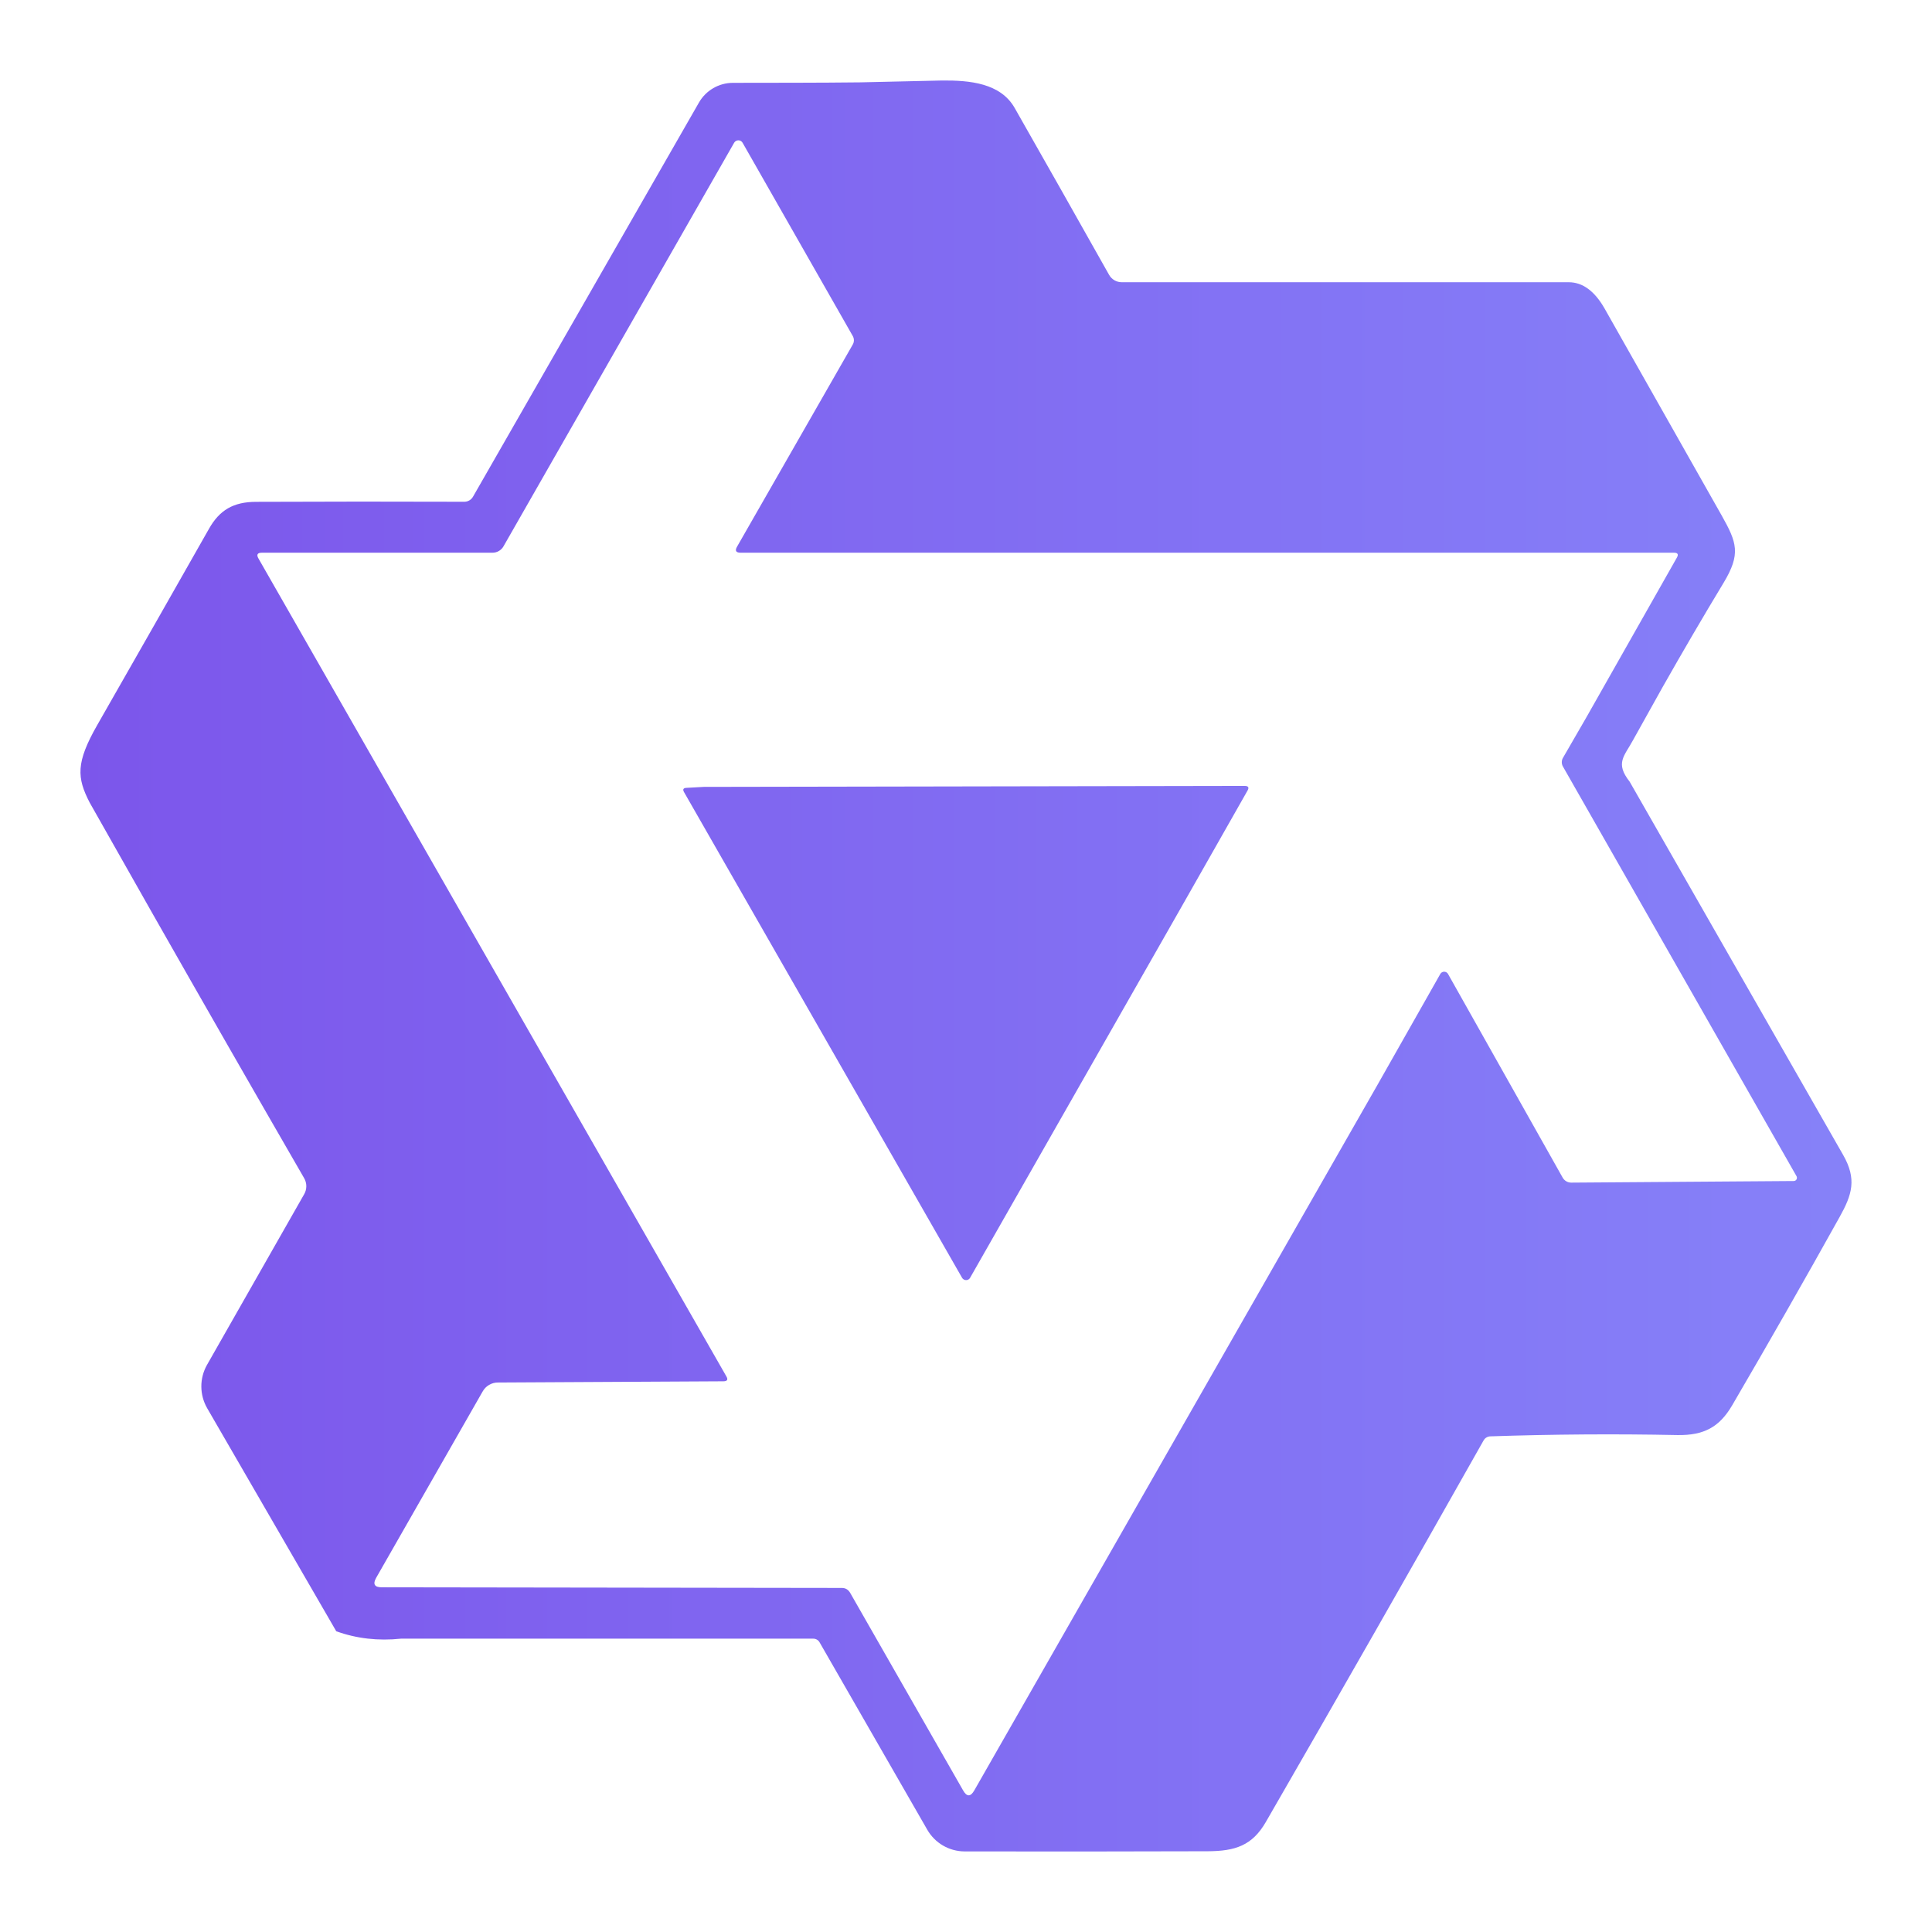
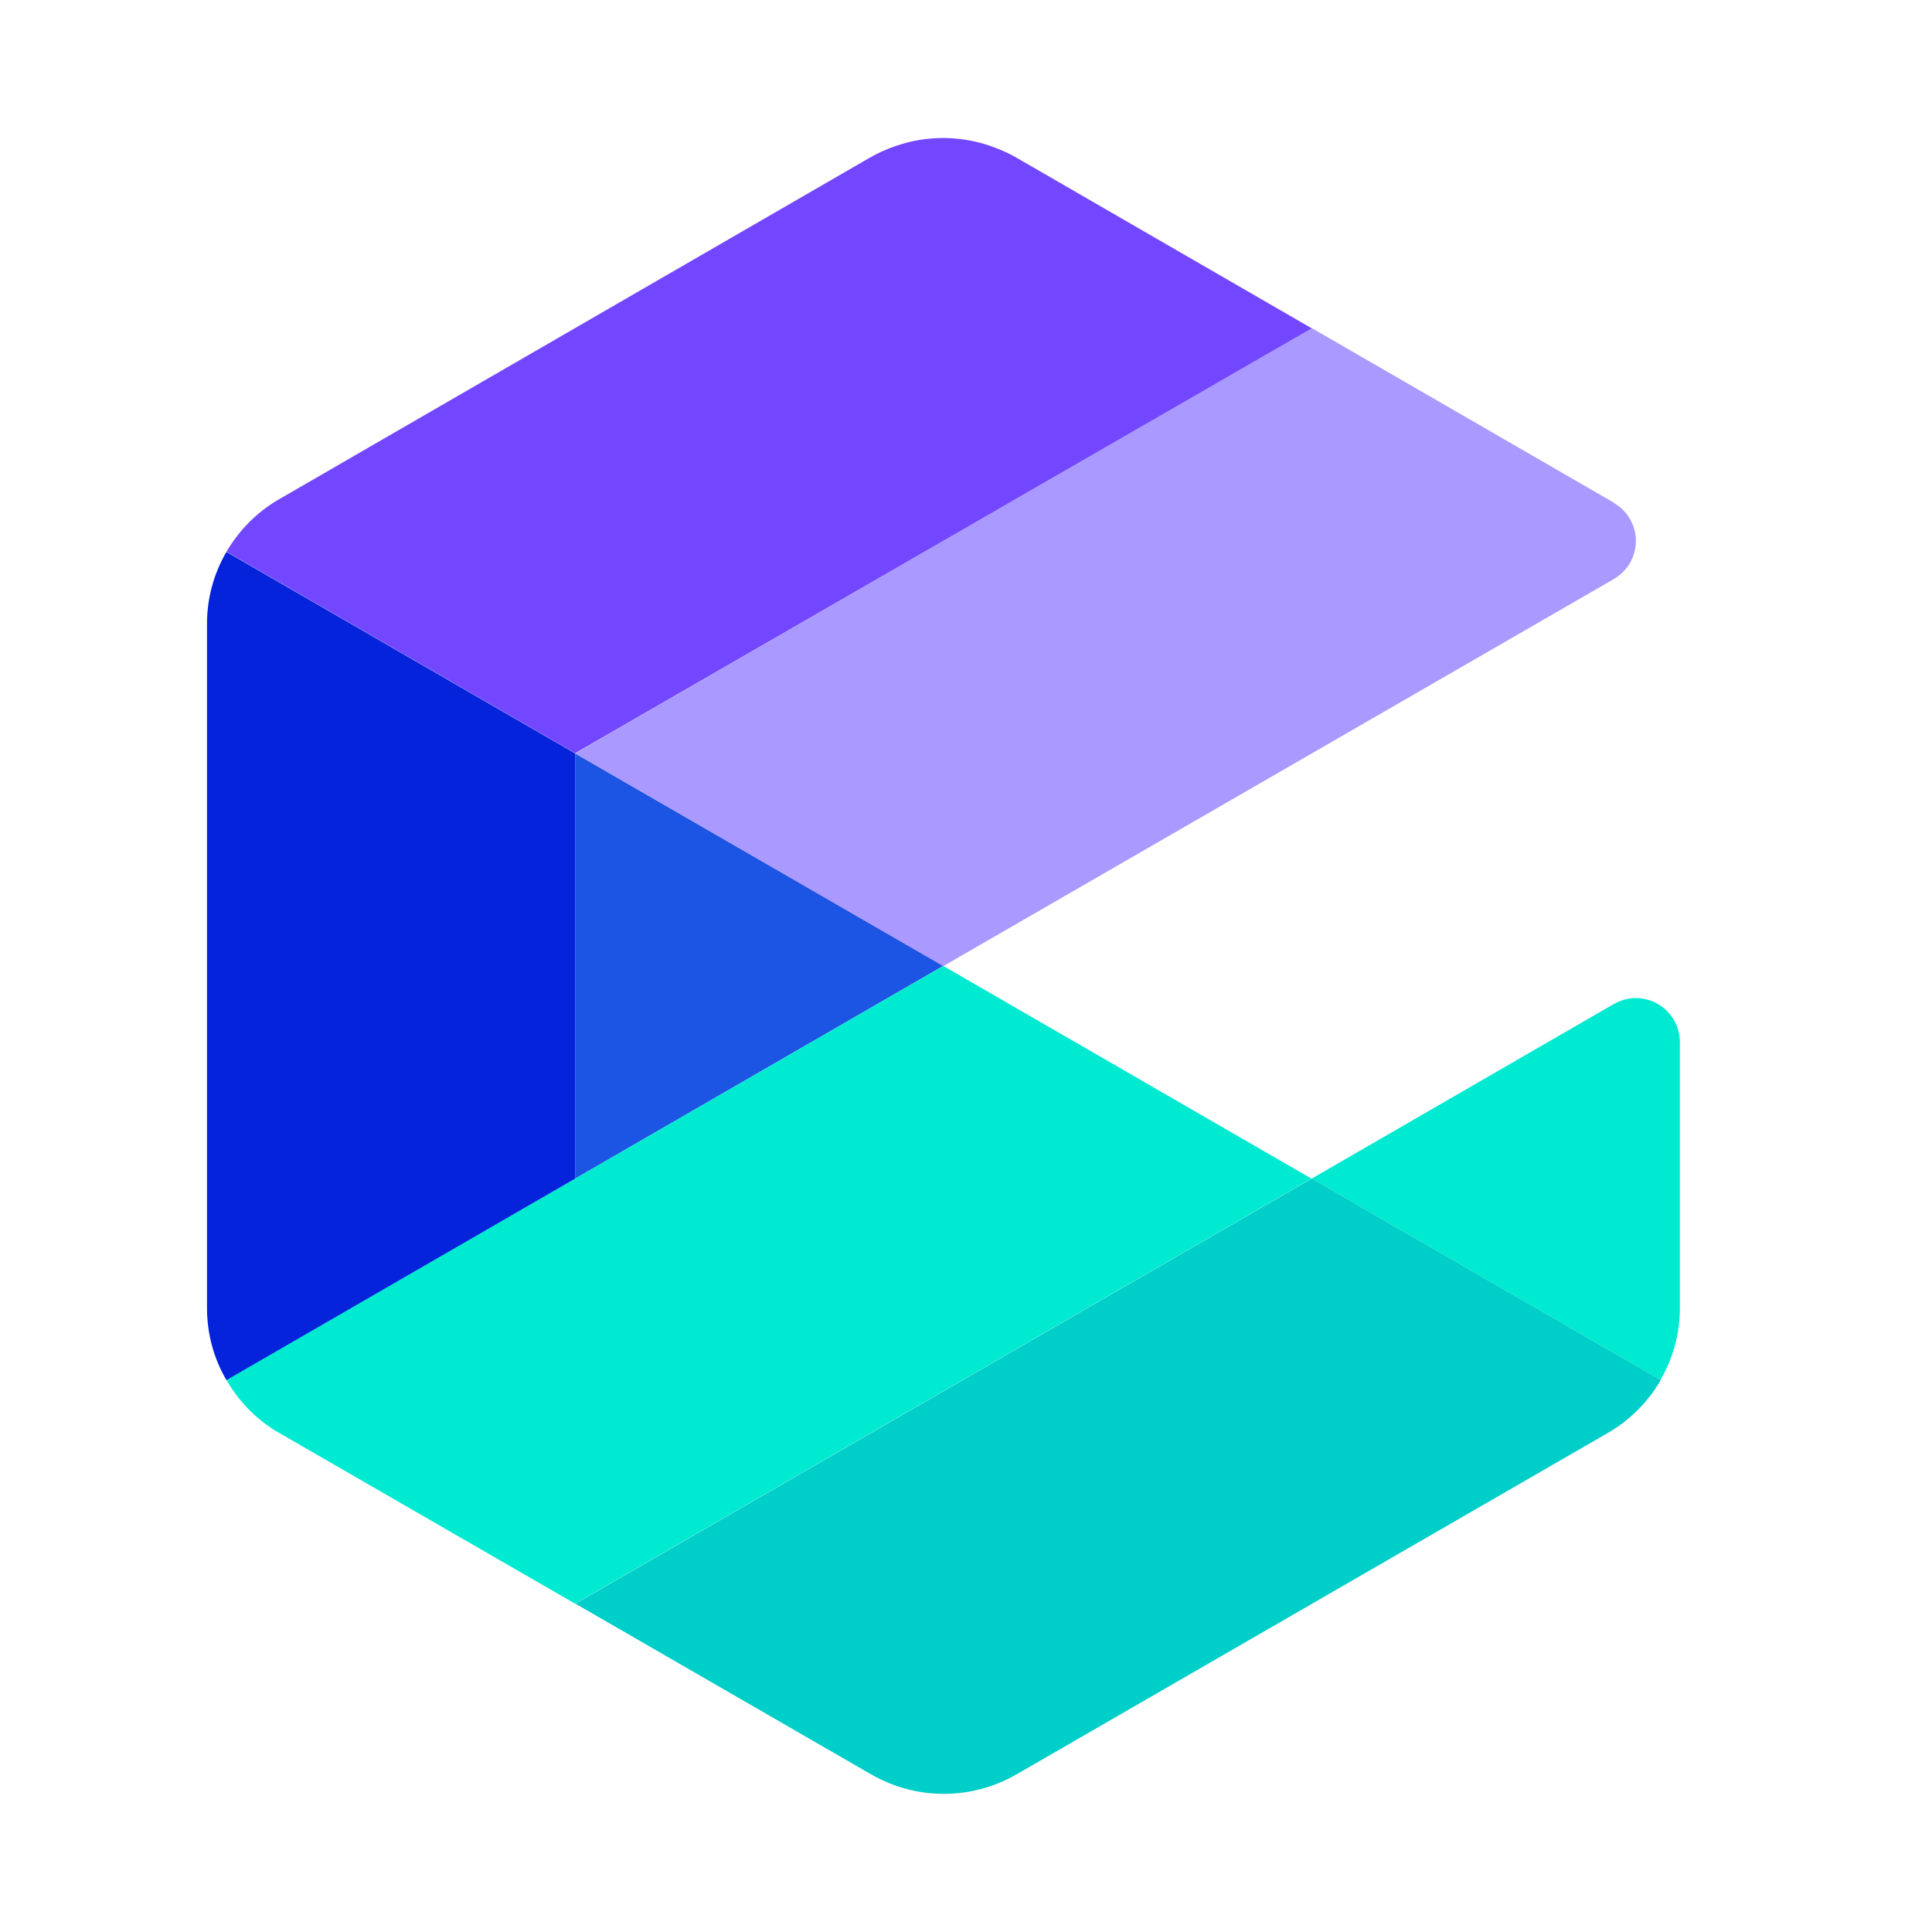
- <svg xmlns="http://www.w3.org/2000/svg" viewBox="0 0 24 24" width="32" height="32">
-   <path d="M12.604 1.34c.393.69.784 1.382 1.174 2.075a.18.18 0 00.157.091h5.552c.174 0 .322.11.446.327l1.454 2.57c.19.337.24.478.024.837-.26.43-.513.864-.76 1.3l-.367.658c-.106.196-.223.28-.04.512l2.652 4.637c.172.301.111.494-.043.77-.437.785-.882 1.564-1.335 2.34-.159.272-.352.375-.68.37-.777-.016-1.552-.01-2.327.016a.099.099 0 00-.081.05 575.097 575.097 0 01-2.705 4.74c-.169.293-.38.363-.725.364-.997.003-2.002.004-3.017.002a.537.537 0 01-.465-.271l-1.335-2.323a.09.09 0 00-.083-.049H4.982c-.285.03-.553-.001-.805-.092l-1.603-2.77a.543.543 0 01-.002-.54l1.207-2.12a.198.198 0 000-.197 550.951 550.951 0 01-1.875-3.272l-.79-1.395c-.16-.31-.173-.496.095-.965.465-.813.927-1.625 1.387-2.436.132-.234.304-.334.584-.335a338.3 338.3 0 012.589-.001.124.124 0 00.107-.063l2.806-4.895a.488.488 0 01.422-.246c.524-.001 1.053 0 1.583-.006L11.704 1c.341-.003.724.032.9.34zm-3.432.403a.06.06 0 00-.052.03L6.254 6.788a.157.157 0 01-.135.078H3.253c-.056 0-.07.025-.041.074l5.81 10.156c.025.042.013.062-.034.063l-2.795.015a.218.218 0 00-.2.116l-1.32 2.31c-.044.078-.021.118.068.118l5.716.008c.046 0 .08.02.104.061l1.403 2.454c.046.081.092.082.139 0l5.006-8.76.783-1.382a.055.055 0 01.096 0l1.424 2.53a.122.122 0 00.107.062l2.763-.02a.04.04 0 00.035-.02.041.041 0 000-.04l-2.9-5.086a.108.108 0 010-.113l.293-.507 1.12-1.977c.024-.041.012-.062-.035-.062H9.2c-.059 0-.073-.026-.043-.077l1.434-2.505a.107.107 0 000-.114L9.225 1.774a.06.06 0 00-.053-.031zm6.29 8.02c.046 0 .058.02.034.06l-.832 1.465-2.613 4.585a.056.056 0 01-.05.029.058.058 0 01-.05-.029L8.498 9.841c-.02-.034-.01-.052.028-.054l.216-.012 6.722-.012z" fill="url(#lobe-icons-qwen-fill)" fill-rule="nonzero" />
-   <defs>
-     <linearGradient id="lobe-icons-qwen-fill" x1="0%" x2="100%" y1="0%" y2="0%">
-       <stop offset="0%" stop-color="#6336E7" stop-opacity=".84" />
-       <stop offset="100%" stop-color="#6F69F7" stop-opacity=".84" />
-     </linearGradient>
-   </defs>
+ <svg xmlns="http://www.w3.org/2000/svg" height="32" width="32" viewBox="-2 -2 28 28">
+   <path d="M6.336 8.919v6.162l5.335-3.083L6.337 8.92z" fill="#1C54E3" />
+   <path d="M21.394 5.288s-.006-.006-.01-.006L17.01 2.754 6.336 8.92l5.335 3.082 9.701-5.6.016-.01a.635.635 0 00.006-1.1v-.003z" fill="#AA9AFF" />
+   <path d="M21.71 12.465a.62.62 0 00-.316.085s-.006 0-.009.003l-4.375 2.528 5.05 2.915h.006a2.06 2.06 0 00.28-1.04v-3.855a.637.637 0 00-.636-.636z" fill="#00EAD1" />
+   <path d="M22.06 17.996l-5.05-2.915L6.34 21.242l4.27 2.465s.016.006.022.012a2.102 2.102 0 002.093 0c.006-.003.016-.006.022-.012l8.538-4.93c.003 0 .006-.003.01-.006.321-.183.589-.45.775-.772h-.006l-.004-.003z" fill="#00CEC9" />
+   <path d="M11.672 11.998l-5.336 3.083-1.444.832-3.605 2.083H1.28c.173.303.416.555.709.738l.078.044.016.01.02.012 4.232 2.442 10.671-6.161-5.335-3.082z" fill="#00EAD1" />
+   <path d="M12.74.29c-.1-.06-.208-.107-.315-.148-.02-.006-.038-.016-.057-.022a2.121 2.121 0 00-.7-.12c-.233 0-.457.038-.668.11l-.031.01a2.196 2.196 0 00-.372.17L2.068 5.222s-.003 0-.006.003c-.324.183-.592.451-.781.773h.006l5.049 2.918L17.01 2.758 12.74.29z" fill="#7347FF" />
+   <path d="M1.287 6.001H1.28A2.06 2.06 0 001 7.041v9.915c0 .378.1.735.28 1.043h.007l5.049-2.918V8.919l-5.05-2.918z" fill="#0423DA" />
</svg>
